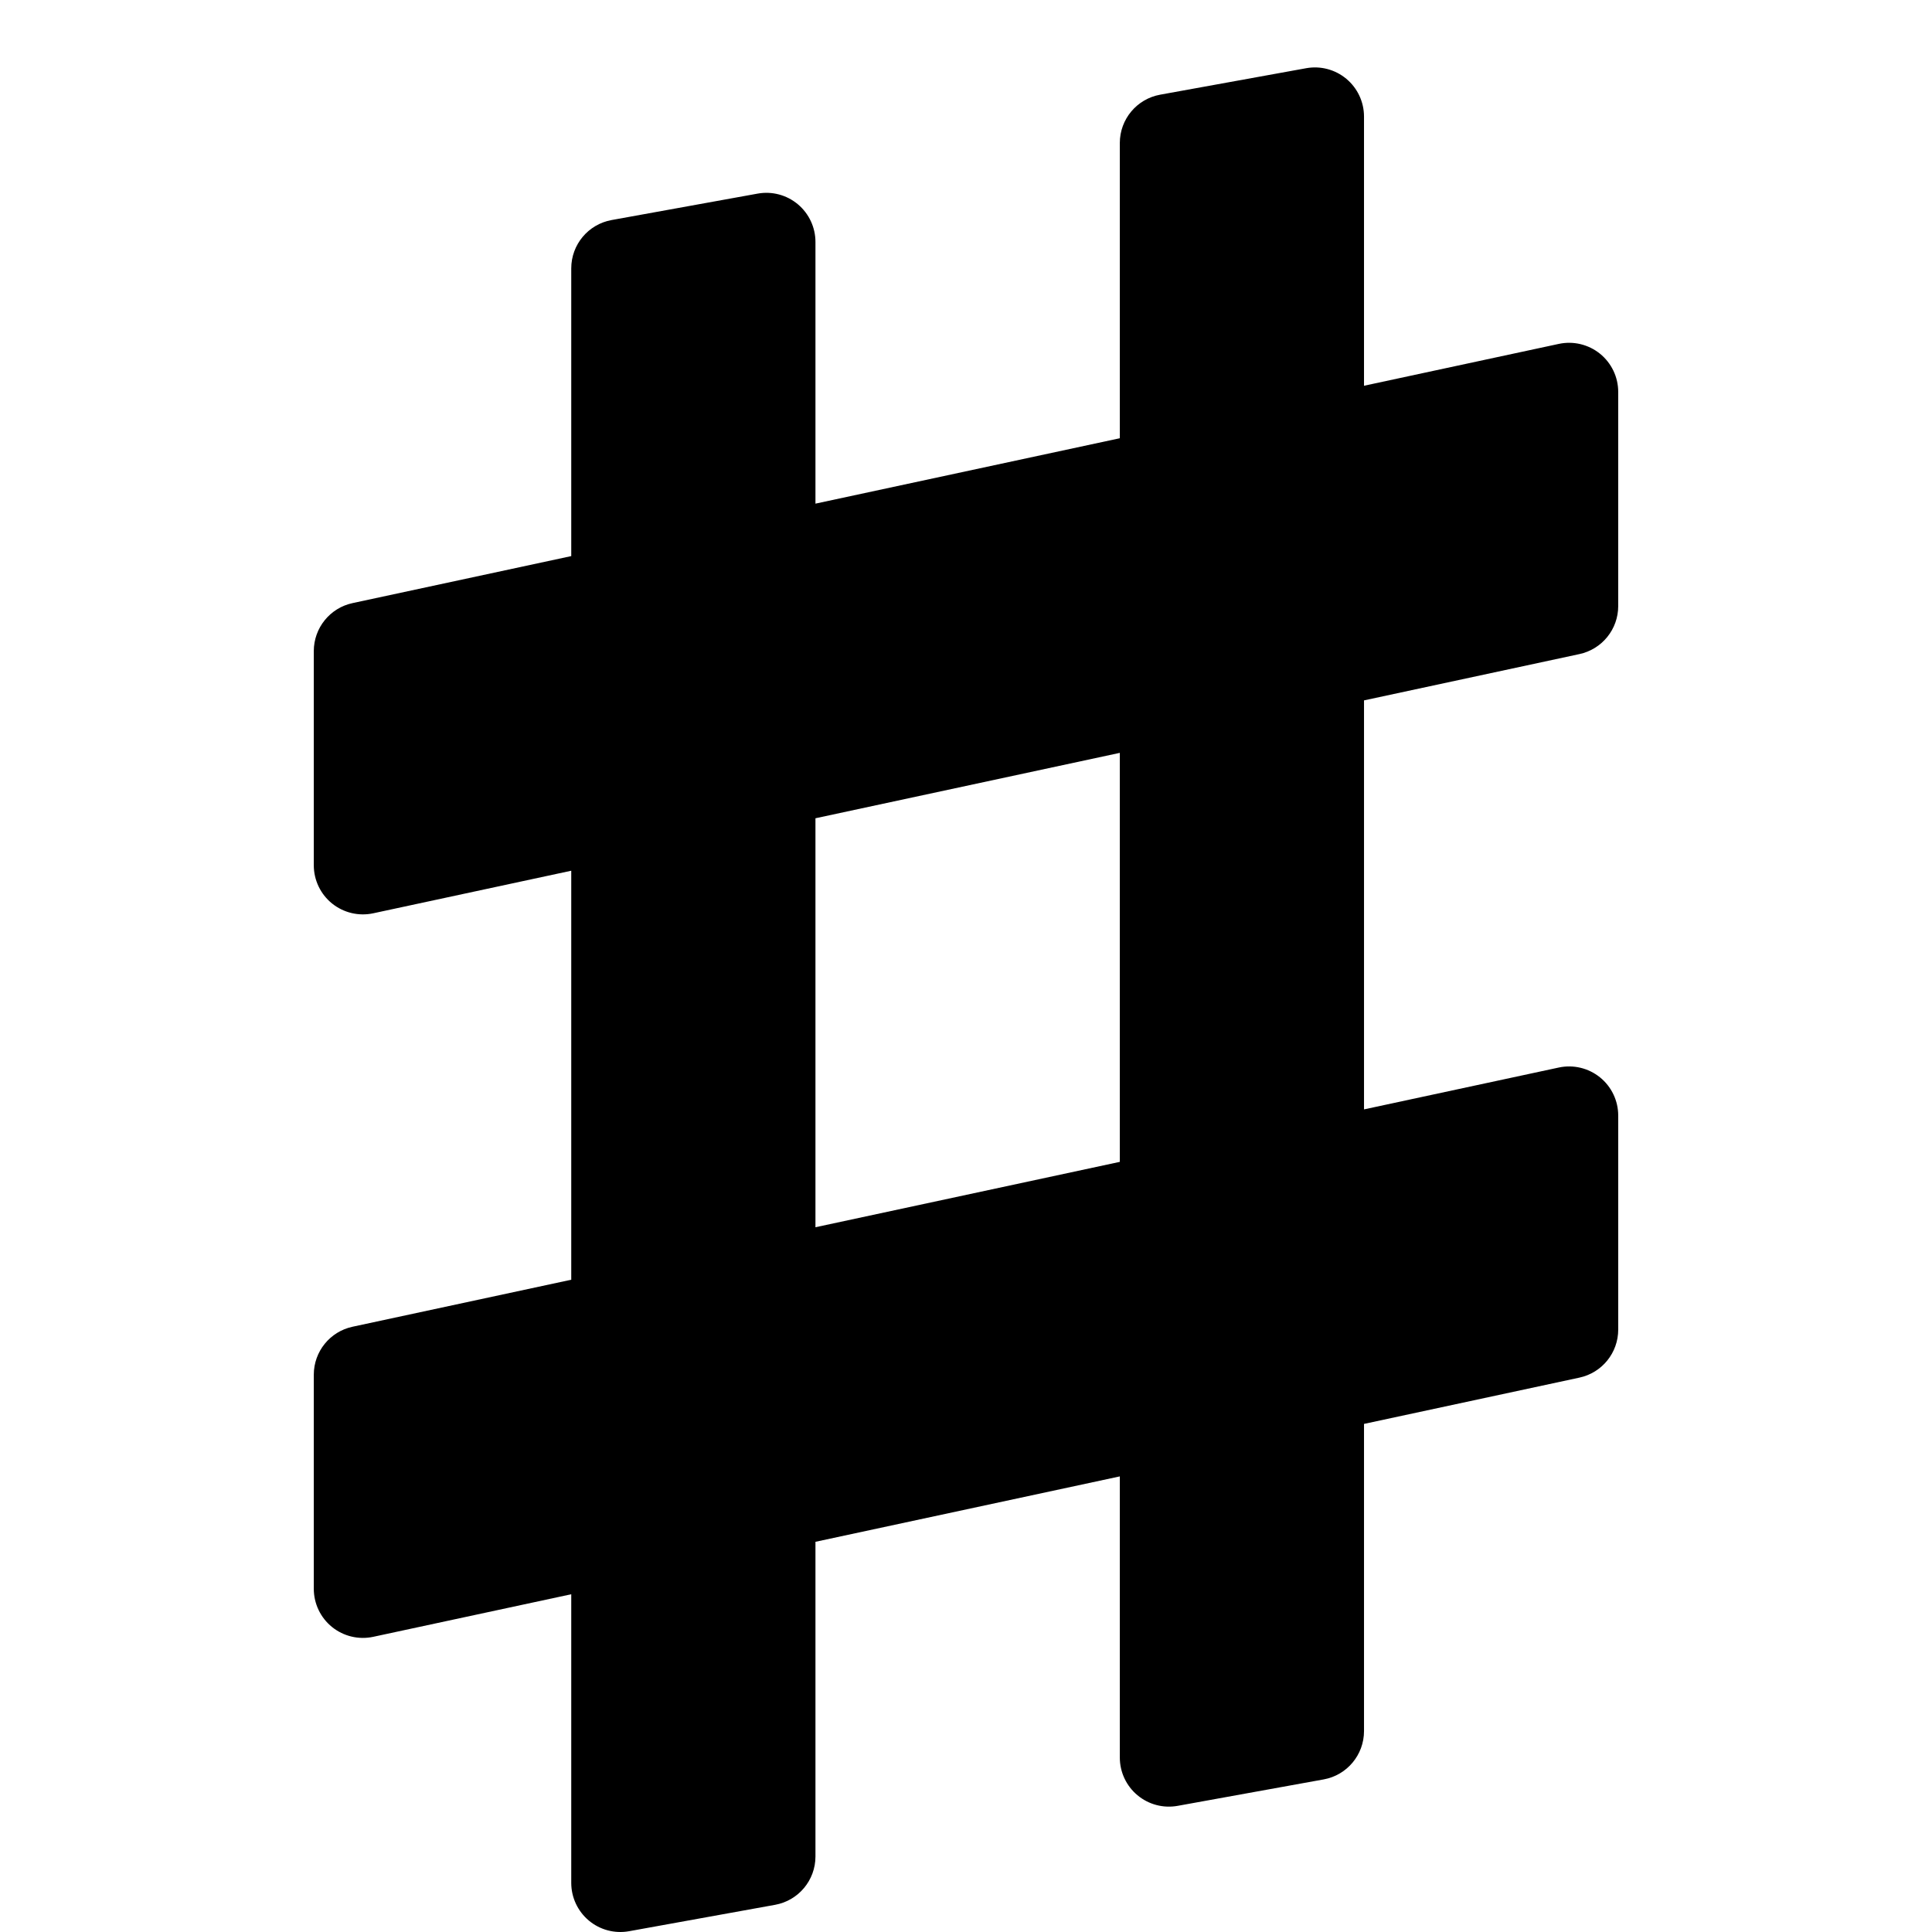
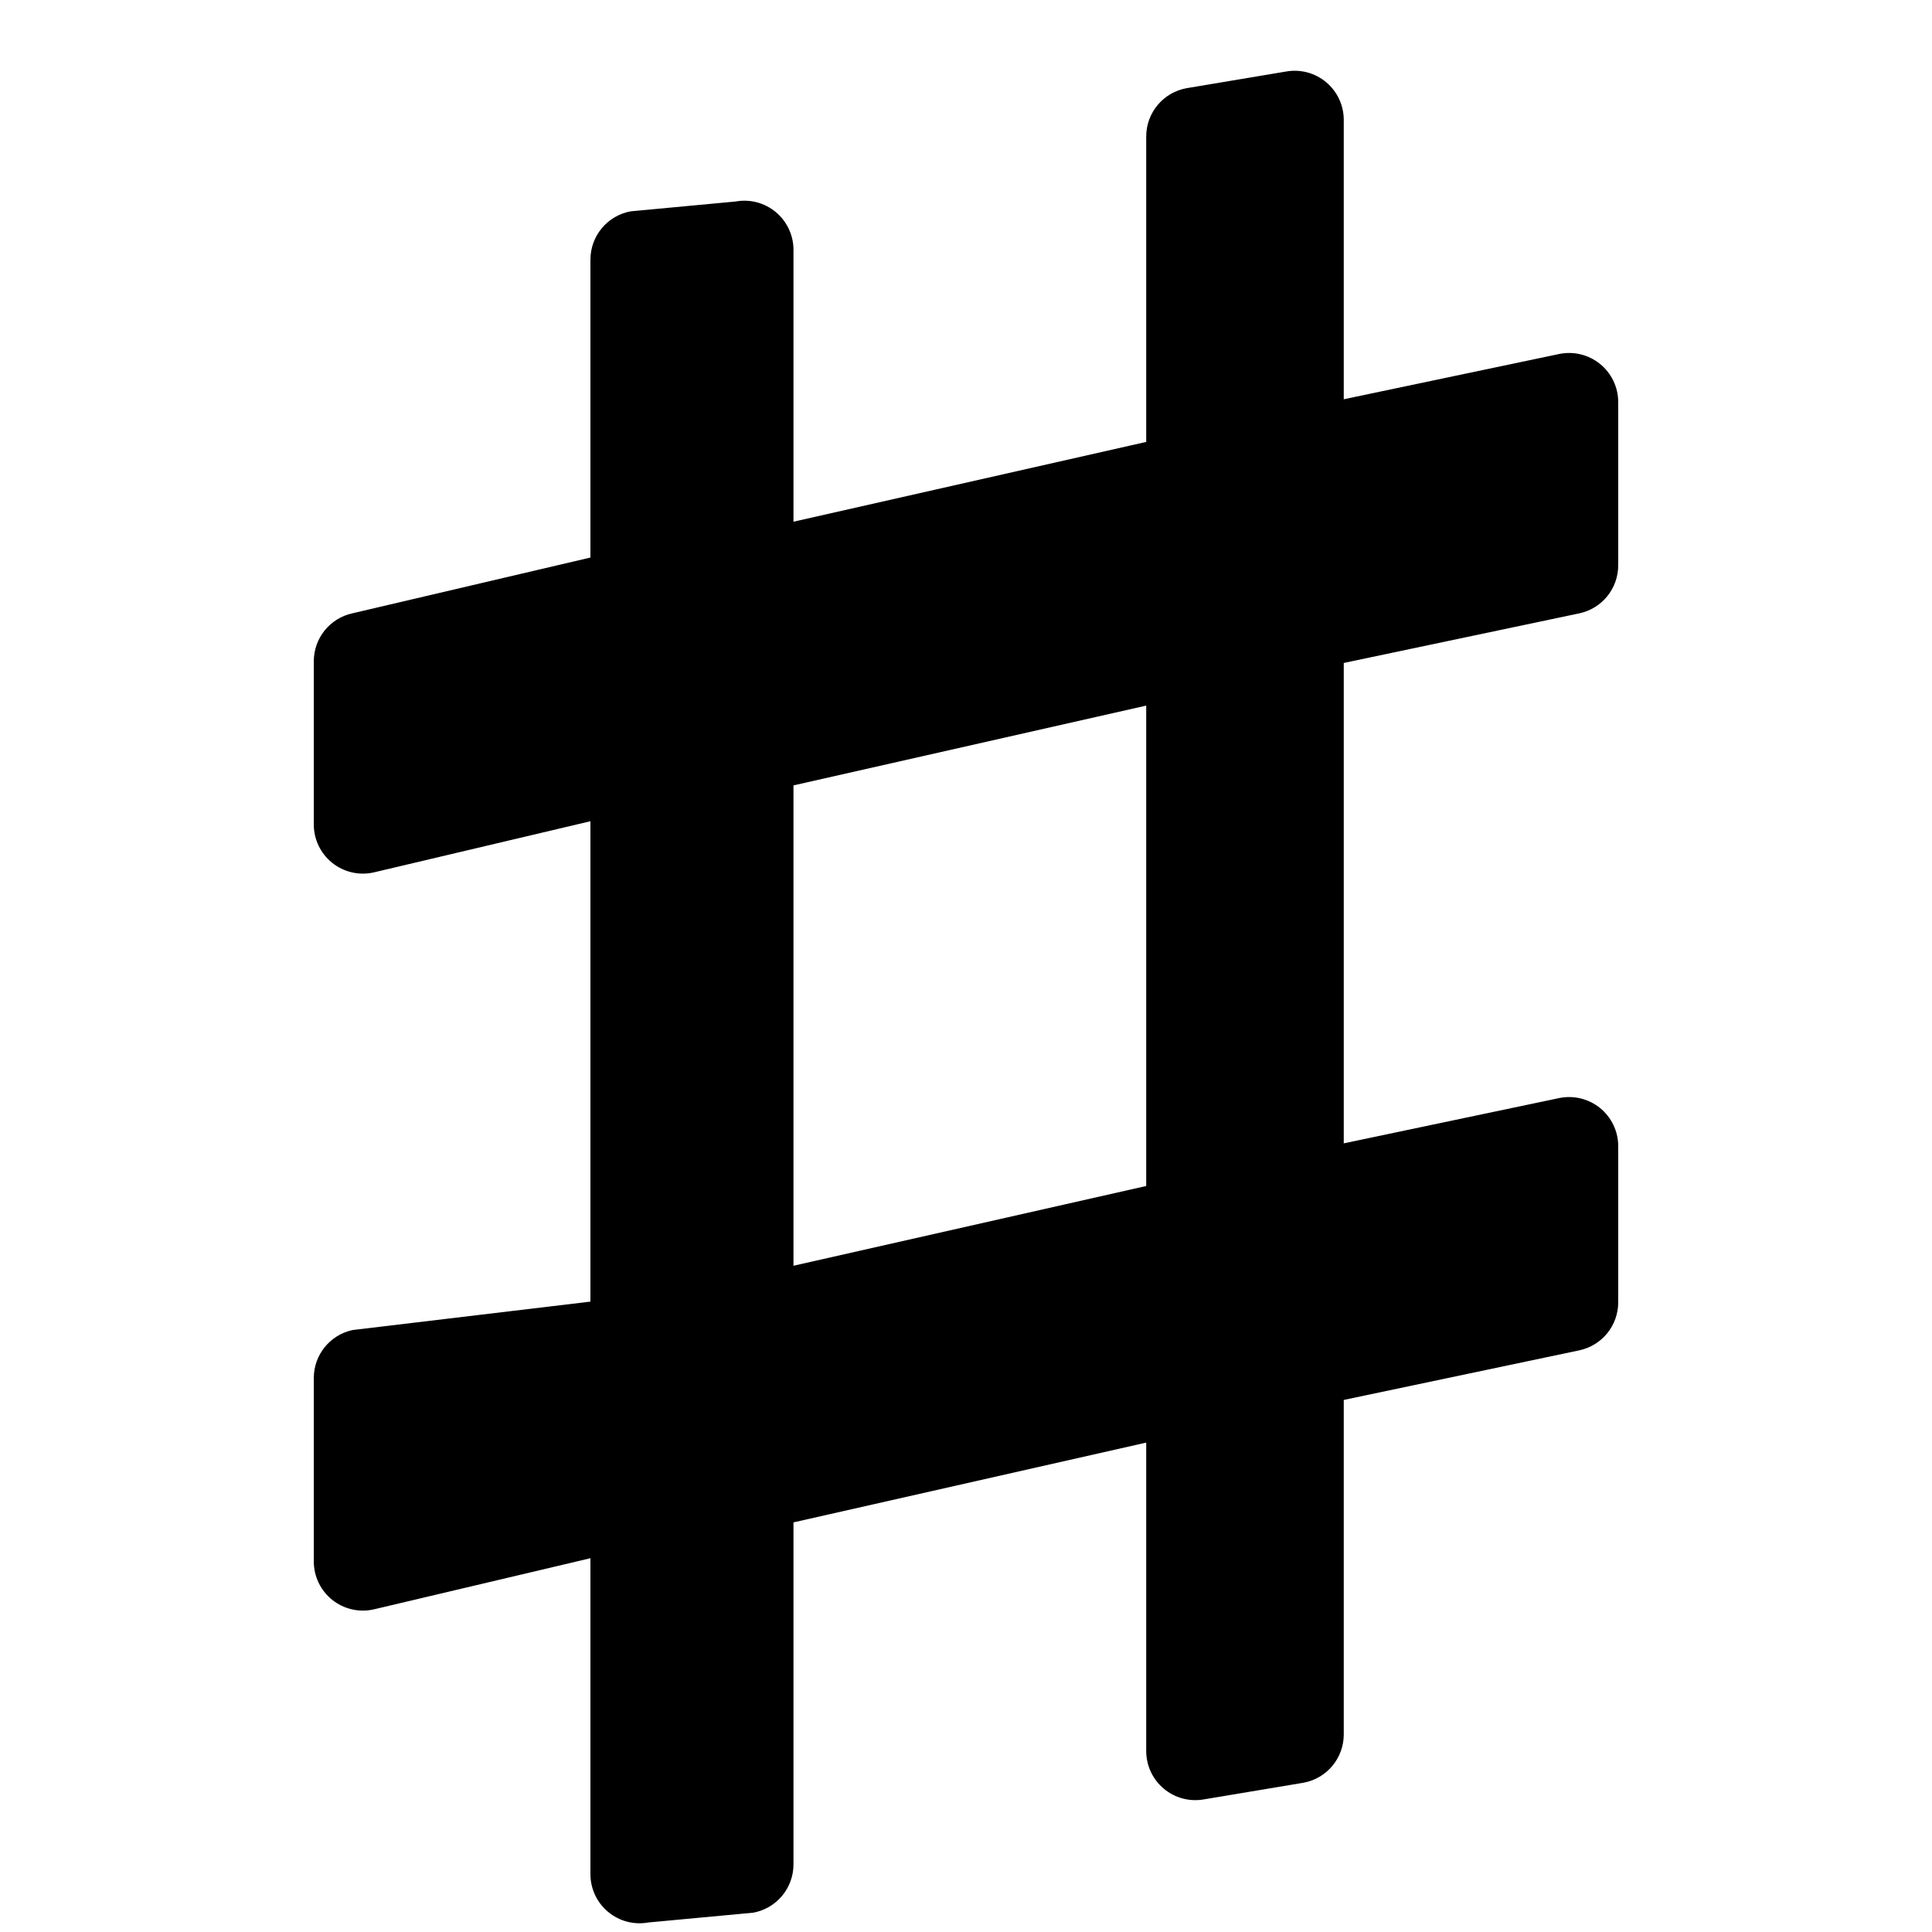
<svg xmlns="http://www.w3.org/2000/svg" height="800px" width="800px" version="1.1" id="_x32_" viewBox="0 0 512 512" xml:space="preserve">
-   <style type="text/css">
+   <defs id="defs188" />
+   <style type="text/css" id="style177">
	.st0{fill:#000000;}
</style>
-   <g>
-     <path class="st0" d="M418.562,173.34c5.999-1.291,10.281-6.582,10.281-12.724V103.86c0-3.927-1.775-7.649-4.834-10.124   c-3.058-2.466-7.07-3.425-10.912-2.6l-51.621,11.093V30.884c0-3.856-1.713-7.515-4.672-9.99c-2.964-2.475-6.869-3.507-10.662-2.816   l-38.686,7.013c-6.192,1.121-10.694,6.51-10.694,12.805v78.242l-80.658,17.333V64.117c0-3.856-1.713-7.514-4.672-9.99   c-2.958-2.475-6.864-3.506-10.662-2.816l-38.69,7.004c-6.192,1.12-10.693,6.511-10.693,12.806v76.25l-57.948,12.456   c-5.999,1.282-10.281,6.59-10.281,12.724v56.756c0,3.927,1.776,7.649,4.834,10.124c3.062,2.466,7.07,3.426,10.917,2.601   l52.478-11.281v108.39l-57.948,12.456c-5.999,1.282-10.281,6.582-10.281,12.715v56.737c0,3.928,1.776,7.649,4.834,10.125   c3.062,2.466,7.07,3.425,10.917,2.6l52.478-11.281v76.492c0,3.856,1.712,7.515,4.672,9.99c2.959,2.476,6.864,3.507,10.662,2.816   l38.686-6.995c6.192-1.12,10.698-6.51,10.698-12.805v-83.397l80.658-17.334v74.502c0,3.865,1.712,7.524,4.672,9.99   c2.96,2.475,6.865,3.506,10.662,2.815l38.686-7.004c6.192-1.121,10.694-6.51,10.694-12.805V377.35l57.087-12.267   c5.999-1.291,10.281-6.582,10.281-12.724v-56.729c0-3.927-1.775-7.649-4.834-10.124c-3.058-2.466-7.07-3.426-10.912-2.6   l-51.621,11.093v-108.39L418.562,173.34z M296.761,307.906l-80.658,17.326V216.85l80.658-17.334V307.906z" />
-     <path class="st0" d="M364.421,0.036c0.022,0,0.04,0,0.062-0.009L364.65,0L364.421,0.036z" />
+   <g id="g183">
+     <path class="st0" d="m 418.562,162.538 c 5.999,-1.291 10.281,-6.582 10.281,-12.724 v -43.258 c 0,-3.927 -1.775,-7.649 -4.834,-10.124 -3.058,-2.466 -7.07,-3.425 -10.912,-2.6 L 356.11,105.809 V 31.768 c 0,-3.856 -1.713,-7.515 -4.672,-9.99 -2.964,-2.475 -6.869,-3.507 -10.662,-2.816 l -26.323,4.409 c -6.192,1.121 -10.694,6.51 -10.694,12.805 V 117.114 L 210.28,138.256 V 66.206 c 0,-3.856 -1.713,-7.514 -4.672,-9.99 -2.958,-2.475 -6.864,-3.506 -10.662,-2.816 l -27.783,2.602 c -6.192,1.12 -10.693,6.511 -10.693,12.806 V 147.754 L 93.439,162.523 c -5.999,1.282 -10.281,6.59 -10.281,12.724 v 43.258 c 0,3.927 1.776,7.649 4.834,10.124 3.062,2.466 7.07,3.426 10.917,2.601 l 57.561,-13.594 V 344.942 L 93.439,352.474 c -5.999,1.282 -10.281,6.582 -10.281,12.715 v 48.623 c 0,3.928 1.776,7.649 4.834,10.125 3.062,2.466 7.07,3.425 10.917,2.6 l 57.561,-13.594 0,83.729 c 0,3.856 1.712,7.515 4.672,9.99 2.959,2.476 6.864,3.507 10.662,2.816 l 27.779,-2.593 c 6.192,-1.12 10.698,-6.51 10.698,-12.805 l 0,-90.634 93.478,-21.143 0,81.739 c 0,3.865 1.712,7.524 4.672,9.99 2.96,2.475 6.865,3.506 10.662,2.815 l 26.323,-4.4 c 6.192,-1.121 10.694,-6.51 10.694,-12.805 l 0,-88.645 62.453,-13.151 c 5.999,-1.291 10.281,-6.582 10.281,-12.724 l 0,-41.377 c 0,-3.927 -1.775,-7.649 -4.834,-10.124 -3.058,-2.466 -7.07,-3.426 -10.912,-2.6 l -56.987,11.977 V 175.691 Z M 303.757,314.301 210.279,335.436 V 208.137 l 93.478,-21.143 z" id="path179" />
+     <path class="st0" d="M364.421,0.036c0.022,0,0.04,0,0.062-0.009L364.65,0L364.421,0.036z" id="path181" />
  </g>
</svg>
